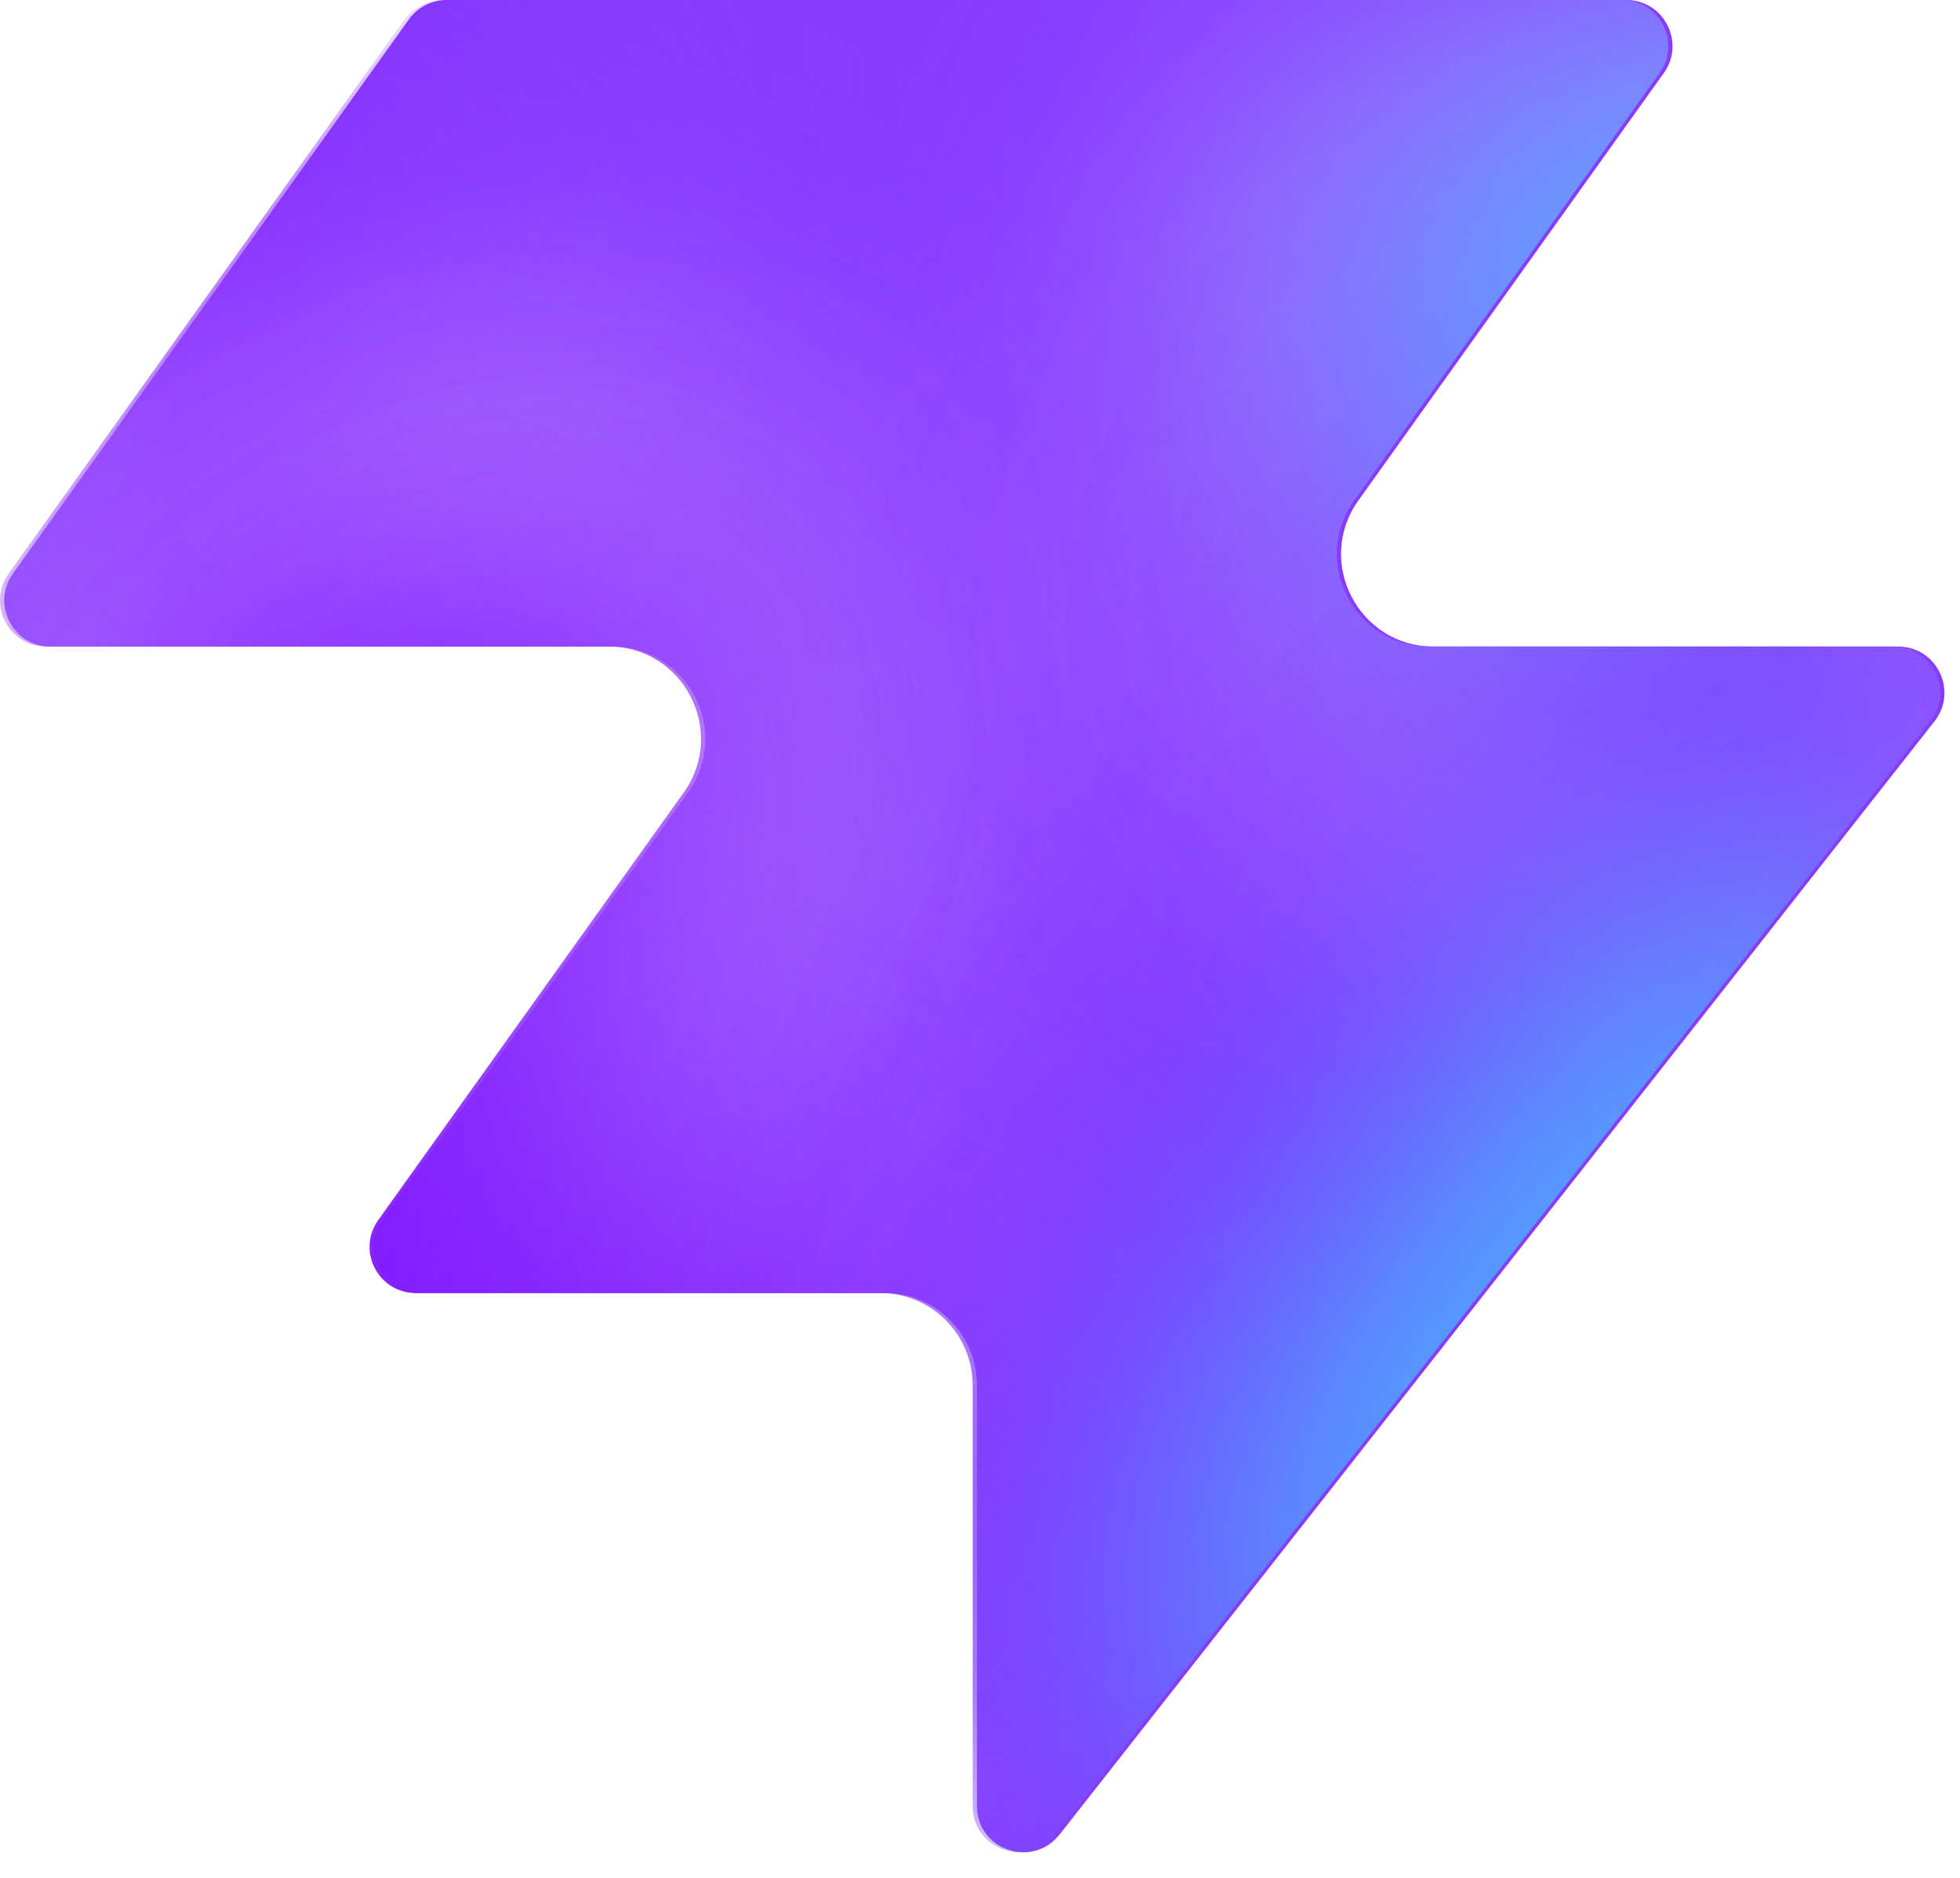
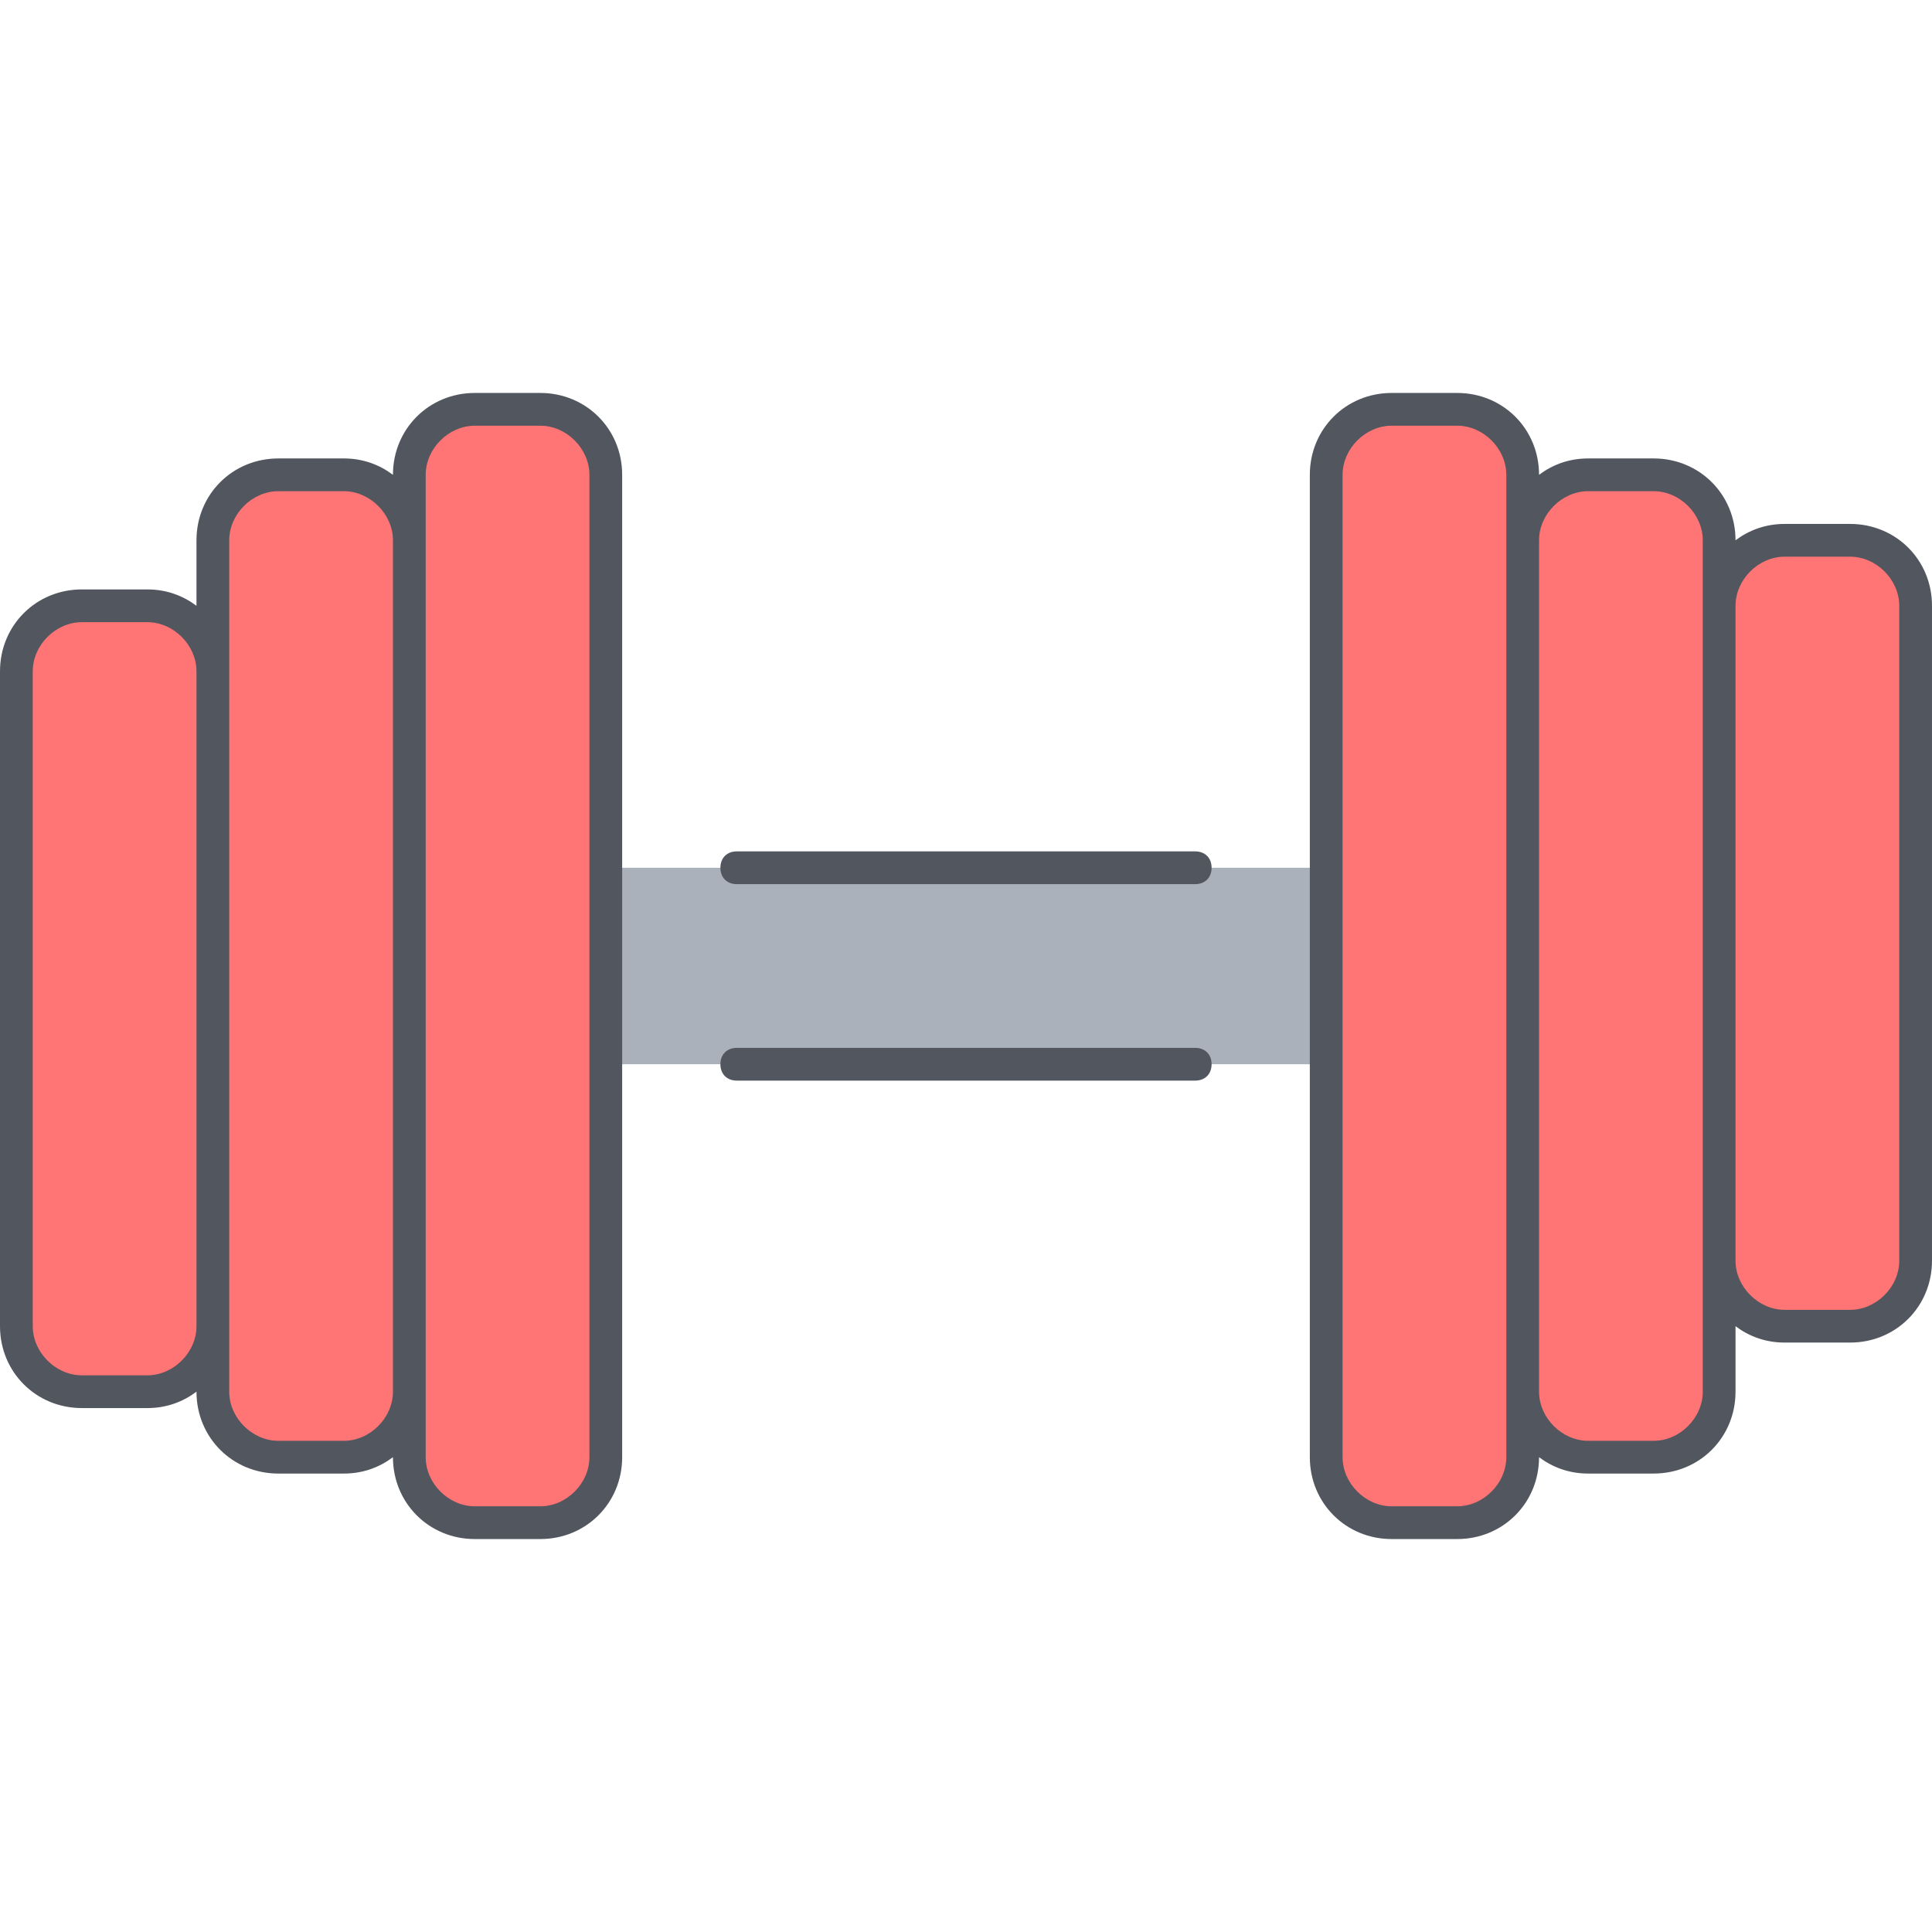
- <svg xmlns="http://www.w3.org/2000/svg" width="48" height="46" fill="none" viewBox="0 0 48 46">
-   <path fill="#863bff" d="M25.946 44.938c-.664.845-2.021.375-2.021-.698V33.937a2.26 2.26 0 0 0-2.262-2.262H10.287c-.92 0-1.456-1.04-.92-1.788l7.48-10.471c1.07-1.497 0-3.578-1.842-3.578H1.237c-.92 0-1.456-1.04-.92-1.788L10.013.474c.214-.297.556-.474.92-.474h28.894c.92 0 1.456 1.04.92 1.788l-7.48 10.471c-1.07 1.498 0 3.579 1.842 3.579h11.377c.943 0 1.473 1.088.89 1.83L25.947 44.94z" style="fill:#863bff;fill:color(display-p3 .525 .23 1);fill-opacity:1" />
-   <mask id="a" width="48" height="46" x="0" y="0" maskUnits="userSpaceOnUse" style="mask-type:alpha">
-     <path fill="#000" d="M25.842 44.938c-.664.844-2.021.375-2.021-.698V33.937a2.26 2.26 0 0 0-2.262-2.262H10.183c-.92 0-1.456-1.04-.92-1.788l7.48-10.471c1.07-1.498 0-3.579-1.842-3.579H1.133c-.92 0-1.456-1.04-.92-1.787L9.91.473c.214-.297.556-.474.92-.474h28.894c.92 0 1.456 1.04.92 1.788l-7.48 10.471c-1.07 1.498 0 3.578 1.842 3.578h11.377c.943 0 1.473 1.088.89 1.832L25.843 44.94z" style="fill:#000;fill-opacity:1" />
-   </mask>
-   <g mask="url(#a)">
-     <g filter="url(#b)">
-       <ellipse cx="5.508" cy="14.704" fill="#ede6ff" rx="5.508" ry="14.704" style="fill:#ede6ff;fill:color(display-p3 .927 .903 1);fill-opacity:1" transform="matrix(.00324 1 1 -.00324 -4.47 31.516)" />
+ <svg xmlns="http://www.w3.org/2000/svg" height="800px" width="800px" version="1.1" id="Layer_1" viewBox="0 0 503.467 503.467" xml:space="preserve">
+   <g transform="translate(1 13)">
+     <g>
+       <path style="fill:#FF7474;" d="M54.467,161.933V332.6c0,9.387-7.68,17.067-17.067,17.067H20.333    c-9.387,0-17.067-7.68-17.067-17.067V161.933c0-9.387,7.68-17.067,17.067-17.067H37.4    C46.787,144.867,54.467,152.547,54.467,161.933L54.467,161.933z" />
+       <path style="fill:#FF7474;" d="M395.8,349.667v17.067c0,9.387-7.68,17.067-17.067,17.067h-17.067    c-9.387,0-17.067-7.68-17.067-17.067v-102.4v-51.2v-102.4c0-9.387,7.68-17.067,17.067-17.067h17.067    c9.387,0,17.067,7.68,17.067,17.067V127.8V349.667z" />
+       <path style="fill:#FF7474;" d="M447,315.533v34.133c0,9.387-7.68,17.067-17.067,17.067h-17.067    c-9.387,0-17.067-7.68-17.067-17.067V127.8c0-9.387,7.68-17.067,17.067-17.067h17.067c9.387,0,17.067,7.68,17.067,17.067v17.067    V315.533z" />
+       <path style="fill:#FF7474;" d="M156.867,264.333v102.4c0,9.387-7.68,17.067-17.067,17.067h-17.067    c-9.387,0-17.067-7.68-17.067-17.067v-17.067V127.8v-17.067c0-9.387,7.68-17.067,17.067-17.067H139.8    c9.387,0,17.067,7.68,17.067,17.067v102.4V264.333z" />
+       <path style="fill:#FF7474;" d="M105.667,127.8v221.867c0,9.387-7.68,17.067-17.067,17.067H71.533    c-9.387,0-17.067-7.68-17.067-17.067V332.6V161.933V127.8c0-9.387,7.68-17.067,17.067-17.067H88.6    C97.987,110.733,105.667,118.413,105.667,127.8" />
+       <path style="fill:#FF7474;" d="M498.2,144.867v170.667c0,9.387-7.68,17.067-17.067,17.067h-17.067    c-9.387,0-17.067-7.68-17.067-17.067V144.867c0-9.387,7.68-17.067,17.067-17.067h17.067C490.52,127.8,498.2,135.48,498.2,144.867" />
    </g>
-     <g filter="url(#c)">
-       <ellipse cx="10.399" cy="29.851" fill="#ede6ff" rx="10.399" ry="29.851" style="fill:#ede6ff;fill:color(display-p3 .927 .903 1);fill-opacity:1" transform="matrix(.00324 1 1 -.00324 -39.328 7.883)" />
-     </g>
-     <g filter="url(#d)">
-       <ellipse cx="5.508" cy="30.487" fill="#7e14ff" rx="5.508" ry="30.487" style="fill:#7e14ff;fill:color(display-p3 .492 .077 1);fill-opacity:1" transform="rotate(89.814 -25.913 -14.639)scale(1 -1)" />
-     </g>
-     <g filter="url(#e)">
-       <ellipse cx="5.508" cy="30.599" fill="#7e14ff" rx="5.508" ry="30.599" style="fill:#7e14ff;fill:color(display-p3 .492 .077 1);fill-opacity:1" transform="rotate(89.814 -32.644 -3.334)scale(1 -1)" />
-     </g>
-     <g filter="url(#f)">
-       <ellipse cx="5.508" cy="30.599" fill="#7e14ff" rx="5.508" ry="30.599" style="fill:#7e14ff;fill:color(display-p3 .492 .077 1);fill-opacity:1" transform="matrix(.00324 1 1 -.00324 -34.34 30.47)" />
-     </g>
-     <g filter="url(#g)">
-       <ellipse cx="14.072" cy="22.078" fill="#ede6ff" rx="14.072" ry="22.078" style="fill:#ede6ff;fill:color(display-p3 .927 .903 1);fill-opacity:1" transform="rotate(93.35 24.506 48.493)scale(-1 1)" />
-     </g>
-     <g filter="url(#h)">
-       <ellipse cx="3.47" cy="21.501" fill="#7e14ff" rx="3.47" ry="21.501" style="fill:#7e14ff;fill:color(display-p3 .492 .077 1);fill-opacity:1" transform="rotate(89.009 28.708 47.59)scale(-1 1)" />
-     </g>
-     <g filter="url(#i)">
-       <ellipse cx="3.47" cy="21.501" fill="#7e14ff" rx="3.47" ry="21.501" style="fill:#7e14ff;fill:color(display-p3 .492 .077 1);fill-opacity:1" transform="rotate(89.009 28.708 47.59)scale(-1 1)" />
-     </g>
-     <g filter="url(#j)">
-       <ellipse cx=".387" cy="8.972" fill="#7e14ff" rx="4.407" ry="29.108" style="fill:#7e14ff;fill:color(display-p3 .492 .077 1);fill-opacity:1" transform="rotate(39.51 .387 8.972)" />
-     </g>
-     <g filter="url(#k)">
-       <ellipse cx="47.523" cy="-6.092" fill="#7e14ff" rx="4.407" ry="29.108" style="fill:#7e14ff;fill:color(display-p3 .492 .077 1);fill-opacity:1" transform="rotate(37.892 47.523 -6.092)" />
-     </g>
-     <g filter="url(#l)">
-       <ellipse cx="41.412" cy="6.333" fill="#47bfff" rx="5.971" ry="9.665" style="fill:#47bfff;fill:color(display-p3 .28 .748 1);fill-opacity:1" transform="rotate(37.892 41.412 6.333)" />
-     </g>
-     <g filter="url(#m)">
-       <ellipse cx="-1.879" cy="38.332" fill="#7e14ff" rx="4.407" ry="29.108" style="fill:#7e14ff;fill:color(display-p3 .492 .077 1);fill-opacity:1" transform="rotate(37.892 -1.88 38.332)" />
-     </g>
-     <g filter="url(#n)">
-       <ellipse cx="-1.879" cy="38.332" fill="#7e14ff" rx="4.407" ry="29.108" style="fill:#7e14ff;fill:color(display-p3 .492 .077 1);fill-opacity:1" transform="rotate(37.892 -1.88 38.332)" />
-     </g>
-     <g filter="url(#o)">
-       <ellipse cx="35.651" cy="29.907" fill="#7e14ff" rx="4.407" ry="29.108" style="fill:#7e14ff;fill:color(display-p3 .492 .077 1);fill-opacity:1" transform="rotate(37.892 35.651 29.907)" />
-     </g>
-     <g filter="url(#p)">
-       <ellipse cx="38.418" cy="32.4" fill="#47bfff" rx="5.971" ry="15.297" style="fill:#47bfff;fill:color(display-p3 .28 .748 1);fill-opacity:1" transform="rotate(37.892 38.418 32.4)" />
-     </g>
+     <polygon style="fill:#AAB1BA;" points="156.867,264.333 344.6,264.333 344.6,213.133 156.867,213.133  " />
  </g>
-   <defs>
-     <filter id="b" width="60.045" height="41.654" x="-19.77" y="16.149" color-interpolation-filters="sRGB" filterUnits="userSpaceOnUse">
-       <feFlood flood-opacity="0" result="BackgroundImageFix" />
-       <feBlend in="SourceGraphic" in2="BackgroundImageFix" result="shape" />
-       <feGaussianBlur result="effect1_foregroundBlur_2002_17158" stdDeviation="7.659" />
-     </filter>
-     <filter id="c" width="90.34" height="51.437" x="-54.613" y="-7.533" color-interpolation-filters="sRGB" filterUnits="userSpaceOnUse">
-       <feFlood flood-opacity="0" result="BackgroundImageFix" />
-       <feBlend in="SourceGraphic" in2="BackgroundImageFix" result="shape" />
-       <feGaussianBlur result="effect1_foregroundBlur_2002_17158" stdDeviation="7.659" />
-     </filter>
-     <filter id="d" width="79.355" height="29.4" x="-49.64" y="2.03" color-interpolation-filters="sRGB" filterUnits="userSpaceOnUse">
-       <feFlood flood-opacity="0" result="BackgroundImageFix" />
-       <feBlend in="SourceGraphic" in2="BackgroundImageFix" result="shape" />
-       <feGaussianBlur result="effect1_foregroundBlur_2002_17158" stdDeviation="4.596" />
-     </filter>
-     <filter id="e" width="79.579" height="29.4" x="-45.045" y="20.029" color-interpolation-filters="sRGB" filterUnits="userSpaceOnUse">
-       <feFlood flood-opacity="0" result="BackgroundImageFix" />
-       <feBlend in="SourceGraphic" in2="BackgroundImageFix" result="shape" />
-       <feGaussianBlur result="effect1_foregroundBlur_2002_17158" stdDeviation="4.596" />
-     </filter>
-     <filter id="f" width="79.579" height="29.4" x="-43.513" y="21.178" color-interpolation-filters="sRGB" filterUnits="userSpaceOnUse">
-       <feFlood flood-opacity="0" result="BackgroundImageFix" />
-       <feBlend in="SourceGraphic" in2="BackgroundImageFix" result="shape" />
-       <feGaussianBlur result="effect1_foregroundBlur_2002_17158" stdDeviation="4.596" />
-     </filter>
-     <filter id="g" width="74.749" height="58.852" x="15.756" y="-17.901" color-interpolation-filters="sRGB" filterUnits="userSpaceOnUse">
-       <feFlood flood-opacity="0" result="BackgroundImageFix" />
-       <feBlend in="SourceGraphic" in2="BackgroundImageFix" result="shape" />
-       <feGaussianBlur result="effect1_foregroundBlur_2002_17158" stdDeviation="7.659" />
-     </filter>
-     <filter id="h" width="61.377" height="25.362" x="23.548" y="2.284" color-interpolation-filters="sRGB" filterUnits="userSpaceOnUse">
-       <feFlood flood-opacity="0" result="BackgroundImageFix" />
-       <feBlend in="SourceGraphic" in2="BackgroundImageFix" result="shape" />
-       <feGaussianBlur result="effect1_foregroundBlur_2002_17158" stdDeviation="4.596" />
-     </filter>
-     <filter id="i" width="61.377" height="25.362" x="23.548" y="2.284" color-interpolation-filters="sRGB" filterUnits="userSpaceOnUse">
-       <feFlood flood-opacity="0" result="BackgroundImageFix" />
-       <feBlend in="SourceGraphic" in2="BackgroundImageFix" result="shape" />
-       <feGaussianBlur result="effect1_foregroundBlur_2002_17158" stdDeviation="4.596" />
-     </filter>
-     <filter id="j" width="56.045" height="63.649" x="-27.636" y="-22.853" color-interpolation-filters="sRGB" filterUnits="userSpaceOnUse">
-       <feFlood flood-opacity="0" result="BackgroundImageFix" />
-       <feBlend in="SourceGraphic" in2="BackgroundImageFix" result="shape" />
-       <feGaussianBlur result="effect1_foregroundBlur_2002_17158" stdDeviation="4.596" />
-     </filter>
-     <filter id="k" width="54.814" height="64.646" x="20.116" y="-38.415" color-interpolation-filters="sRGB" filterUnits="userSpaceOnUse">
-       <feFlood flood-opacity="0" result="BackgroundImageFix" />
-       <feBlend in="SourceGraphic" in2="BackgroundImageFix" result="shape" />
-       <feGaussianBlur result="effect1_foregroundBlur_2002_17158" stdDeviation="4.596" />
-     </filter>
-     <filter id="l" width="33.541" height="35.313" x="24.641" y="-11.323" color-interpolation-filters="sRGB" filterUnits="userSpaceOnUse">
-       <feFlood flood-opacity="0" result="BackgroundImageFix" />
-       <feBlend in="SourceGraphic" in2="BackgroundImageFix" result="shape" />
-       <feGaussianBlur result="effect1_foregroundBlur_2002_17158" stdDeviation="4.596" />
-     </filter>
-     <filter id="m" width="54.814" height="64.646" x="-29.286" y="6.009" color-interpolation-filters="sRGB" filterUnits="userSpaceOnUse">
-       <feFlood flood-opacity="0" result="BackgroundImageFix" />
-       <feBlend in="SourceGraphic" in2="BackgroundImageFix" result="shape" />
-       <feGaussianBlur result="effect1_foregroundBlur_2002_17158" stdDeviation="4.596" />
-     </filter>
-     <filter id="n" width="54.814" height="64.646" x="-29.286" y="6.009" color-interpolation-filters="sRGB" filterUnits="userSpaceOnUse">
-       <feFlood flood-opacity="0" result="BackgroundImageFix" />
-       <feBlend in="SourceGraphic" in2="BackgroundImageFix" result="shape" />
-       <feGaussianBlur result="effect1_foregroundBlur_2002_17158" stdDeviation="4.596" />
-     </filter>
-     <filter id="o" width="54.814" height="64.646" x="8.244" y="-2.416" color-interpolation-filters="sRGB" filterUnits="userSpaceOnUse">
-       <feFlood flood-opacity="0" result="BackgroundImageFix" />
-       <feBlend in="SourceGraphic" in2="BackgroundImageFix" result="shape" />
-       <feGaussianBlur result="effect1_foregroundBlur_2002_17158" stdDeviation="4.596" />
-     </filter>
-     <filter id="p" width="39.409" height="43.623" x="18.713" y="10.588" color-interpolation-filters="sRGB" filterUnits="userSpaceOnUse">
-       <feFlood flood-opacity="0" result="BackgroundImageFix" />
-       <feBlend in="SourceGraphic" in2="BackgroundImageFix" result="shape" />
-       <feGaussianBlur result="effect1_foregroundBlur_2002_17158" stdDeviation="4.596" />
-     </filter>
-   </defs>
+   <path style="fill:#51565F;" d="M379.733,401.067h-17.067c-11.947,0-21.333-9.387-21.333-21.333v-256  c0-11.947,9.387-21.333,21.333-21.333h17.067c11.947,0,21.333,9.387,21.333,21.333l0,0c3.413-2.56,7.68-4.267,12.8-4.267h17.067  c11.947,0,21.333,9.387,21.333,21.333l0,0c3.413-2.56,7.68-4.267,12.8-4.267h17.067c11.947,0,21.333,9.387,21.333,21.333v170.667  c0,11.947-9.387,21.333-21.333,21.333h-17.067c-5.12,0-9.387-1.707-12.8-4.267v17.067c0,11.947-9.387,21.333-21.333,21.333h-17.067  c-5.12,0-9.387-1.707-12.8-4.267l0,0C401.067,391.68,391.68,401.067,379.733,401.067z M362.667,110.933  c-6.827,0-12.8,5.973-12.8,12.8v256c0,6.827,5.973,12.8,12.8,12.8h17.067c6.827,0,12.8-5.973,12.8-12.8v-256  c0-6.827-5.973-12.8-12.8-12.8H362.667z M413.867,128c-6.827,0-12.8,5.973-12.8,12.8v221.867c0,6.827,5.973,12.8,12.8,12.8h17.067  c6.827,0,12.8-5.973,12.8-12.8V140.8c0-6.827-5.973-12.8-12.8-12.8H413.867z M465.067,145.067c-6.827,0-12.8,5.973-12.8,12.8  v170.667c0,6.827,5.973,12.8,12.8,12.8h17.067c6.827,0,12.8-5.973,12.8-12.8V157.867c0-6.827-5.973-12.8-12.8-12.8H465.067z   M140.8,401.067h-17.067c-11.947,0-21.333-9.387-21.333-21.333l0,0c-3.413,2.56-7.68,4.267-12.8,4.267H72.533  c-11.947,0-21.333-9.387-21.333-21.333l0,0c-3.413,2.56-7.68,4.267-12.8,4.267H21.333C9.387,366.933,0,357.547,0,345.6V174.933  C0,162.987,9.387,153.6,21.333,153.6H38.4c5.12,0,9.387,1.707,12.8,4.267V140.8c0-11.947,9.387-21.333,21.333-21.333H89.6  c5.12,0,9.387,1.707,12.8,4.267l0,0c0-11.947,9.387-21.333,21.333-21.333H140.8c11.947,0,21.333,9.387,21.333,21.333v256  C162.133,391.68,152.747,401.067,140.8,401.067z M110.933,362.667v17.067c0,6.827,5.973,12.8,12.8,12.8H140.8  c6.827,0,12.8-5.973,12.8-12.8v-256c0-6.827-5.973-12.8-12.8-12.8h-17.067c-6.827,0-12.8,5.973-12.8,12.8V362.667z M59.733,345.6  v17.067c0,6.827,5.973,12.8,12.8,12.8H89.6c6.827,0,12.8-5.973,12.8-12.8V140.8c0-6.827-5.973-12.8-12.8-12.8H72.533  c-6.827,0-12.8,5.973-12.8,12.8V345.6z M21.333,162.133c-6.827,0-12.8,5.973-12.8,12.8V345.6c0,6.827,5.973,12.8,12.8,12.8H38.4  c6.827,0,12.8-5.973,12.8-12.8V174.933c0-6.827-5.973-12.8-12.8-12.8H21.333z M311.467,281.6H192c-2.56,0-4.267-1.707-4.267-4.267  s1.707-4.267,4.267-4.267h119.467c2.56,0,4.267,1.707,4.267,4.267S314.027,281.6,311.467,281.6z M311.467,230.4H192  c-2.56,0-4.267-1.707-4.267-4.267s1.707-4.267,4.267-4.267h119.467c2.56,0,4.267,1.707,4.267,4.267S314.027,230.4,311.467,230.4z" />
</svg>
